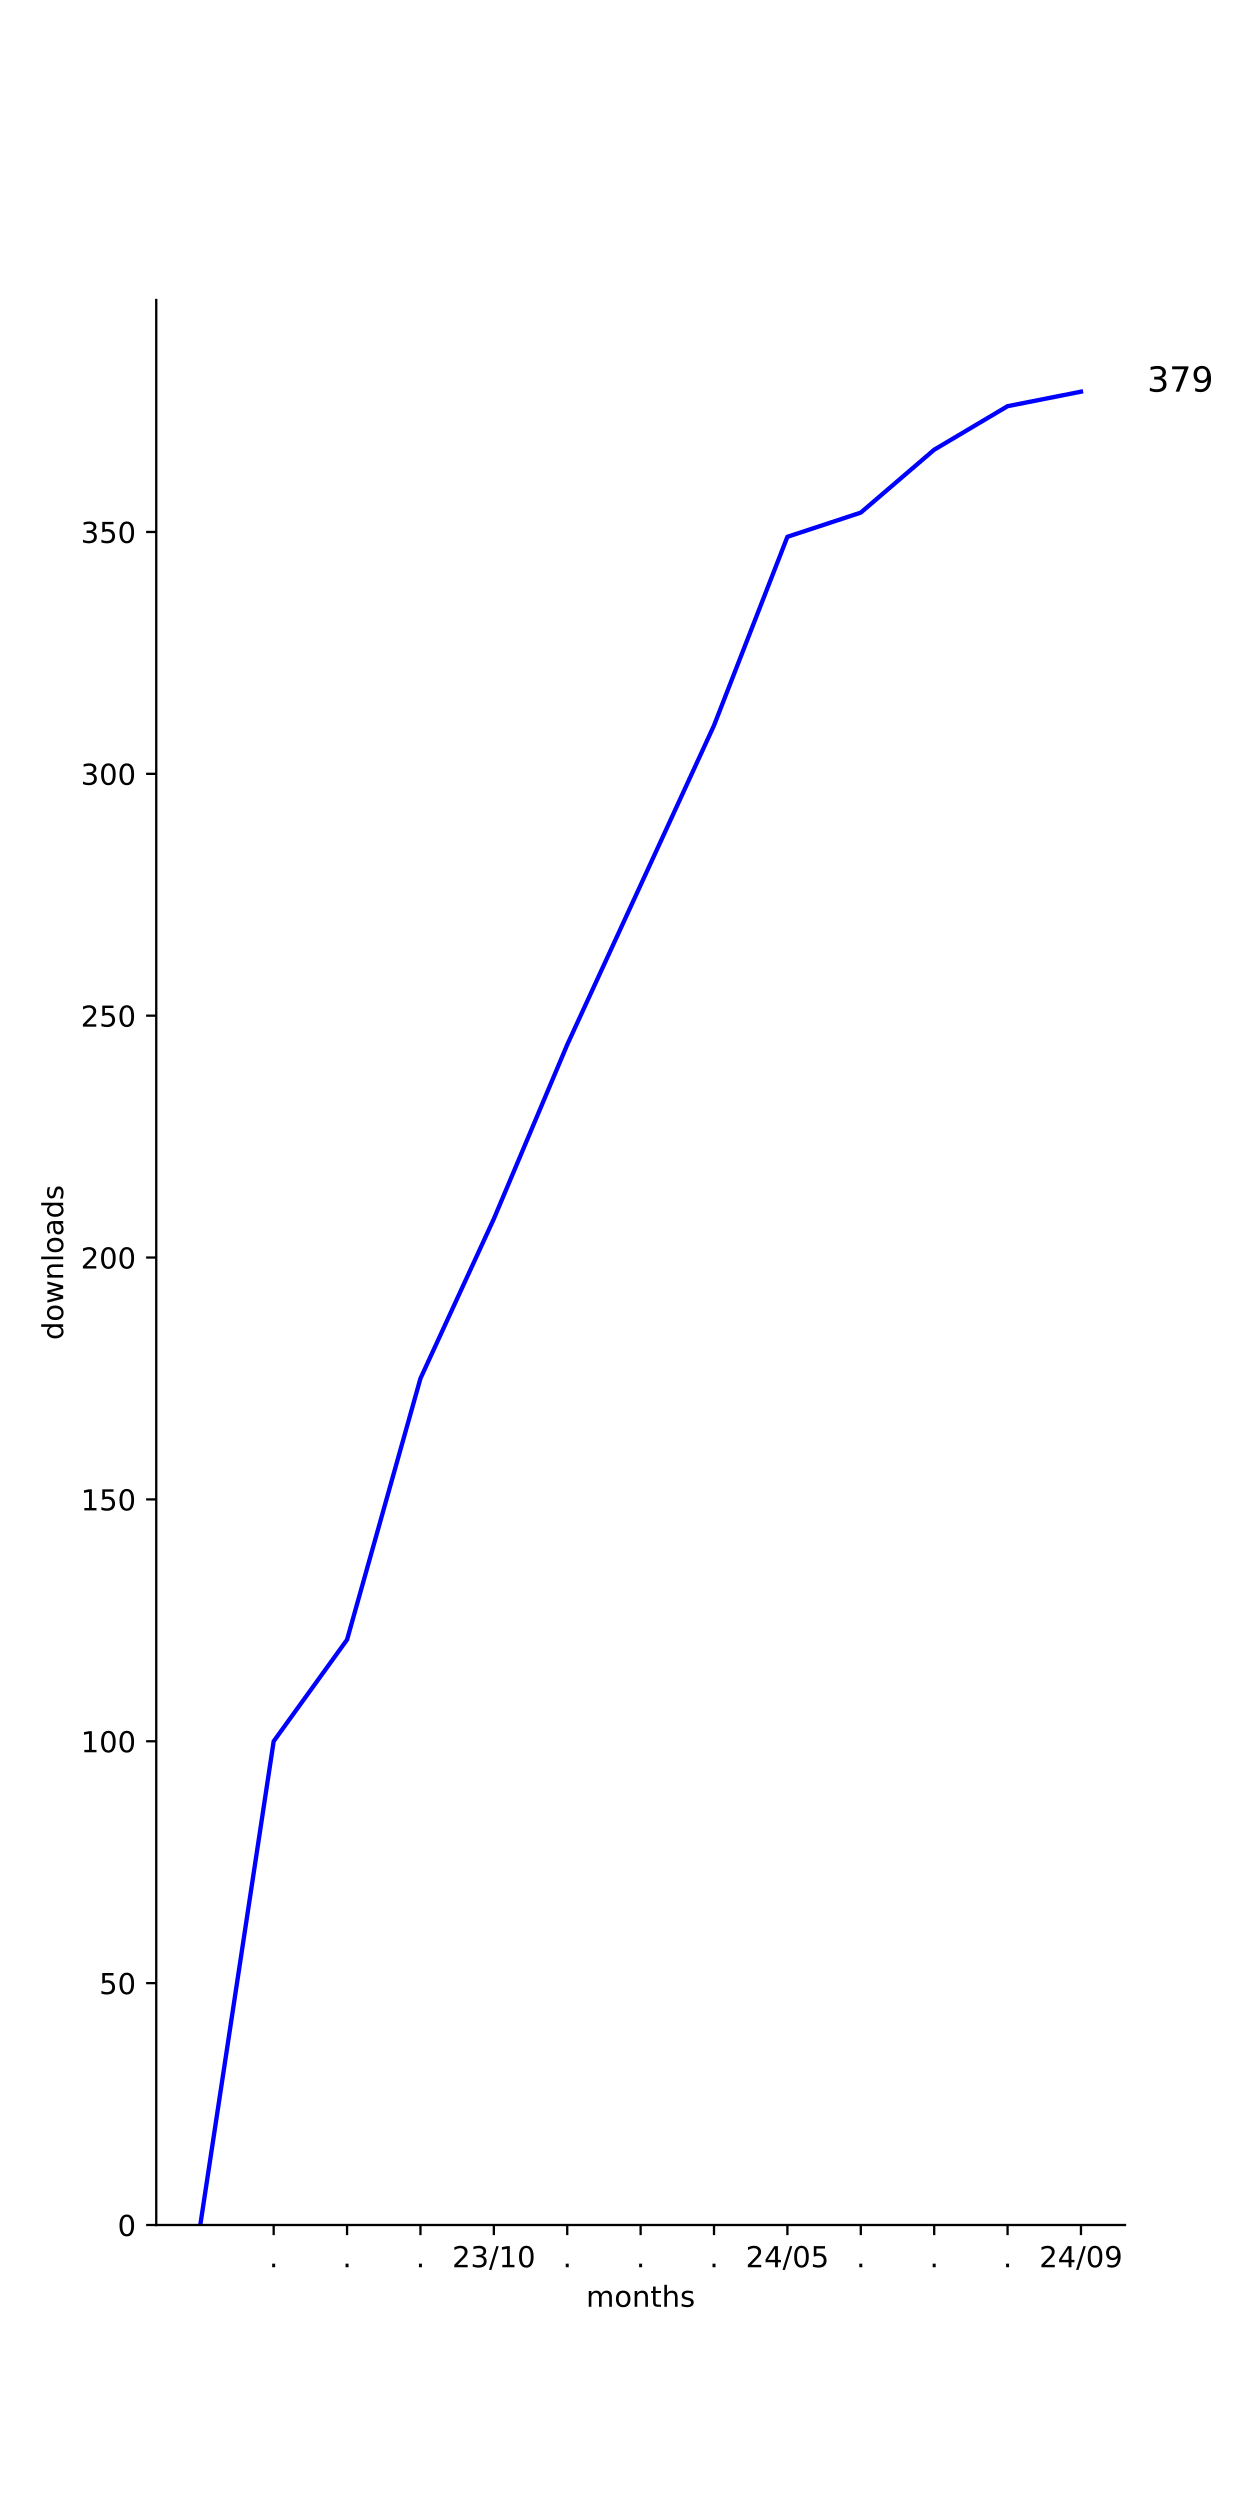
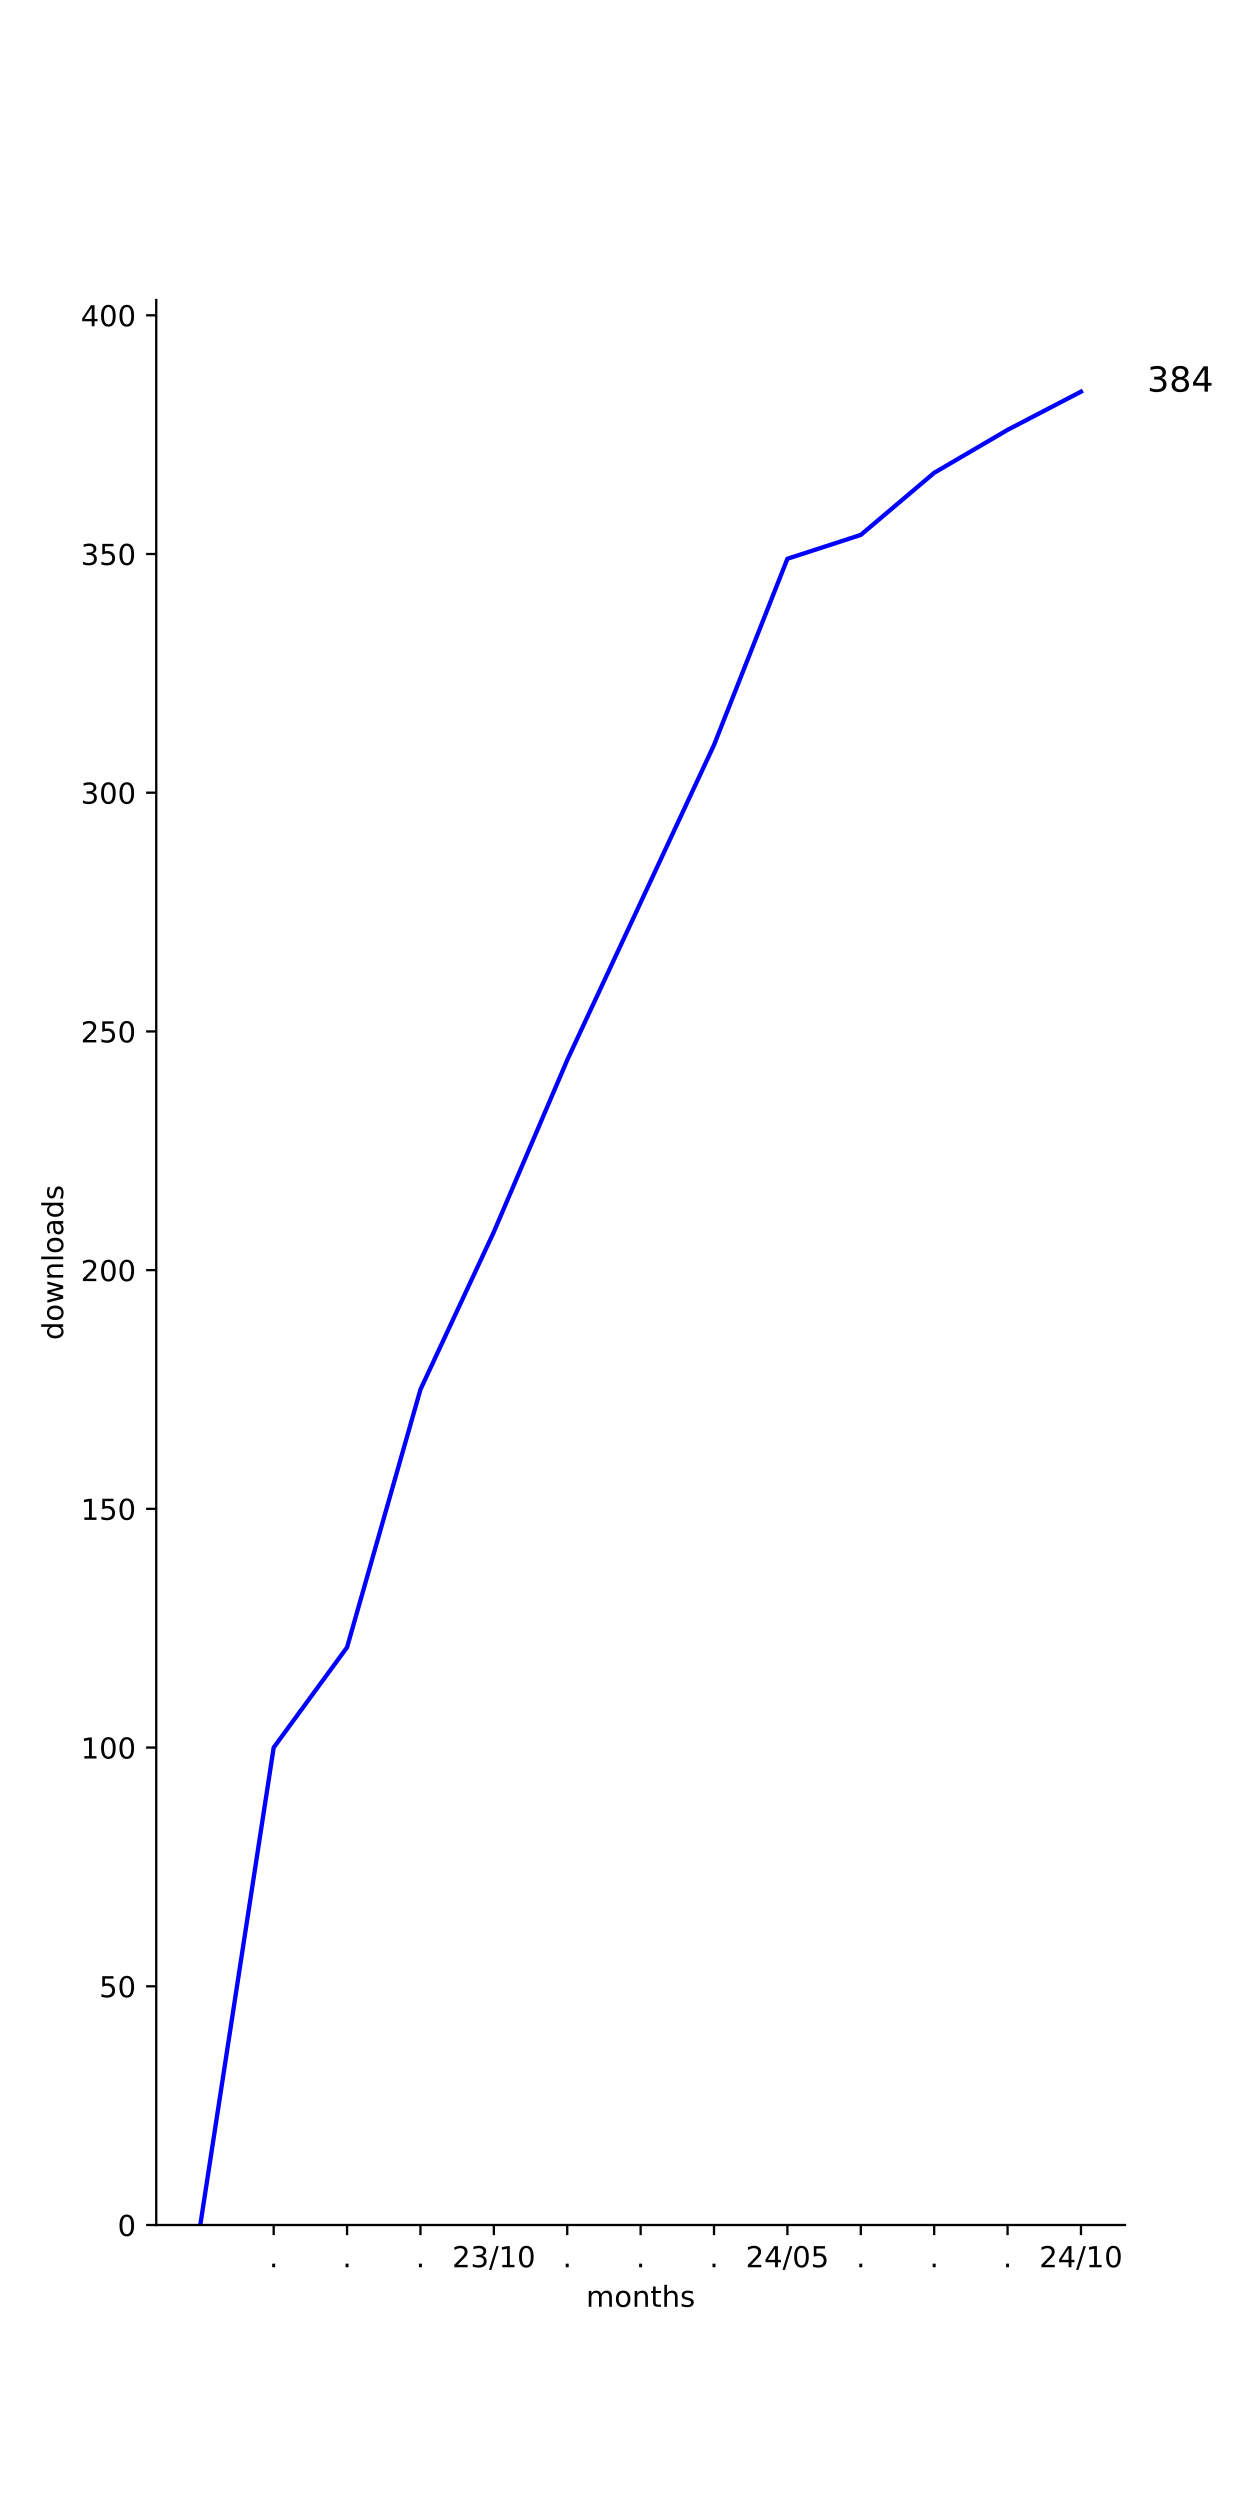
<svg xmlns="http://www.w3.org/2000/svg" xmlns:xlink="http://www.w3.org/1999/xlink" width="432pt" height="864pt" viewBox="0 0 432 864" version="1.1">
  <defs>
    <style type="text/css">*{stroke-linejoin: round; stroke-linecap: butt}</style>
  </defs>
  <g id="figure_1">
    <g id="patch_1">
      <path d="M 0 864  L 432 864  L 432 0  L 0 0  z " style="fill: #ffffff" />
    </g>
    <g id="axes_1">
      <g id="patch_2">
        <path d="M 54 768.96  L 388.8 768.96  L 388.8 103.68  L 54 103.68  z " style="fill: #ffffff" />
      </g>
      <g id="matplotlib.axis_1">
        <g id="xtick_1">
          <g id="line2d_1">
            <defs>
-               <path id="md285abfabb" d="M 0 0  L 0 3.5  " style="stroke: #000000; stroke-width: 0.8" />
+               <path id="m4dfb4ac635" d="M 0 0  L 0 3.5  " style="stroke: #000000; stroke-width: 0.8" />
            </defs>
            <g>
-               <use xlink:href="#md285abfabb" x="94.582" y="768.96" style="stroke: #000000; stroke-width: 0.8" />
+               <use xlink:href="#m4dfb4ac635" x="94.582" y="768.96" style="stroke: #000000; stroke-width: 0.8" />
            </g>
          </g>
          <g id="text_1">
            <g transform="translate(92.99276 783.5584) scale(0.1 -0.1)">
              <defs>
                <path id="DejaVuSans-2e" d="M 684 794  L 1344 794  L 1344 0  L 684 0  L 684 794  z " transform="scale(0.015625)" />
              </defs>
              <use xlink:href="#DejaVuSans-2e" />
            </g>
          </g>
        </g>
        <g id="xtick_2">
          <g id="line2d_2">
            <g>
-               <use xlink:href="#md285abfabb" x="119.945" y="768.96" style="stroke: #000000; stroke-width: 0.8" />
+               <use xlink:href="#m4dfb4ac635" x="119.945" y="768.96" style="stroke: #000000; stroke-width: 0.8" />
            </g>
          </g>
          <g id="text_2">
            <g transform="translate(118.3564 783.5584) scale(0.1 -0.1)">
              <use xlink:href="#DejaVuSans-2e" />
            </g>
          </g>
        </g>
        <g id="xtick_3">
          <g id="line2d_3">
            <g>
-               <use xlink:href="#md285abfabb" x="145.309" y="768.96" style="stroke: #000000; stroke-width: 0.8" />
+               <use xlink:href="#m4dfb4ac635" x="145.309" y="768.96" style="stroke: #000000; stroke-width: 0.8" />
            </g>
          </g>
          <g id="text_3">
            <g transform="translate(143.72 783.5584) scale(0.1 -0.1)">
              <use xlink:href="#DejaVuSans-2e" />
            </g>
          </g>
        </g>
        <g id="xtick_4">
          <g id="line2d_4">
            <g>
-               <use xlink:href="#md285abfabb" x="170.673" y="768.96" style="stroke: #000000; stroke-width: 0.8" />
+               <use xlink:href="#m4dfb4ac635" x="170.673" y="768.96" style="stroke: #000000; stroke-width: 0.8" />
            </g>
          </g>
          <g id="text_4">
            <g transform="translate(156.2634 783.5584) scale(0.1 -0.1)">
              <defs>
                <path id="DejaVuSans-32" d="M 1228 531  L 3431 531  L 3431 0  L 469 0  L 469 531  Q 828 903 1448 1529  Q 2069 2156 2228 2338  Q 2531 2678 2651 2914  Q 2772 3150 2772 3378  Q 2772 3750 2511 3984  Q 2250 4219 1831 4219  Q 1534 4219 1204 4116  Q 875 4013 500 3803  L 500 4441  Q 881 4594 1212 4672  Q 1544 4750 1819 4750  Q 2544 4750 2975 4387  Q 3406 4025 3406 3419  Q 3406 3131 3298 2873  Q 3191 2616 2906 2266  Q 2828 2175 2409 1742  Q 1991 1309 1228 531  z " transform="scale(0.015625)" />
                <path id="DejaVuSans-33" d="M 2597 2516  Q 3050 2419 3304 2112  Q 3559 1806 3559 1356  Q 3559 666 3084 287  Q 2609 -91 1734 -91  Q 1441 -91 1130 -33  Q 819 25 488 141  L 488 750  Q 750 597 1062 519  Q 1375 441 1716 441  Q 2309 441 2620 675  Q 2931 909 2931 1356  Q 2931 1769 2642 2001  Q 2353 2234 1838 2234  L 1294 2234  L 1294 2753  L 1863 2753  Q 2328 2753 2575 2939  Q 2822 3125 2822 3475  Q 2822 3834 2567 4026  Q 2313 4219 1838 4219  Q 1578 4219 1281 4162  Q 984 4106 628 3988  L 628 4550  Q 988 4650 1302 4700  Q 1616 4750 1894 4750  Q 2613 4750 3031 4423  Q 3450 4097 3450 3541  Q 3450 3153 3228 2886  Q 3006 2619 2597 2516  z " transform="scale(0.015625)" />
                <path id="DejaVuSans-2f" d="M 1625 4666  L 2156 4666  L 531 -594  L 0 -594  L 1625 4666  z " transform="scale(0.015625)" />
                <path id="DejaVuSans-31" d="M 794 531  L 1825 531  L 1825 4091  L 703 3866  L 703 4441  L 1819 4666  L 2450 4666  L 2450 531  L 3481 531  L 3481 0  L 794 0  L 794 531  z " transform="scale(0.015625)" />
                <path id="DejaVuSans-30" d="M 2034 4250  Q 1547 4250 1301 3770  Q 1056 3291 1056 2328  Q 1056 1369 1301 889  Q 1547 409 2034 409  Q 2525 409 2770 889  Q 3016 1369 3016 2328  Q 3016 3291 2770 3770  Q 2525 4250 2034 4250  z M 2034 4750  Q 2819 4750 3233 4129  Q 3647 3509 3647 2328  Q 3647 1150 3233 529  Q 2819 -91 2034 -91  Q 1250 -91 836 529  Q 422 1150 422 2328  Q 422 3509 836 4129  Q 1250 4750 2034 4750  z " transform="scale(0.015625)" />
              </defs>
              <use xlink:href="#DejaVuSans-32" />
              <use xlink:href="#DejaVuSans-33" x="63.623" />
              <use xlink:href="#DejaVuSans-2f" x="127.246" />
              <use xlink:href="#DejaVuSans-31" x="160.938" />
              <use xlink:href="#DejaVuSans-30" x="224.561" />
            </g>
          </g>
        </g>
        <g id="xtick_5">
          <g id="line2d_5">
            <g>
-               <use xlink:href="#md285abfabb" x="196.036" y="768.96" style="stroke: #000000; stroke-width: 0.8" />
+               <use xlink:href="#m4dfb4ac635" x="196.036" y="768.96" style="stroke: #000000; stroke-width: 0.8" />
            </g>
          </g>
          <g id="text_5">
            <g transform="translate(194.4473 783.5584) scale(0.1 -0.1)">
              <use xlink:href="#DejaVuSans-2e" />
            </g>
          </g>
        </g>
        <g id="xtick_6">
          <g id="line2d_6">
            <g>
-               <use xlink:href="#md285abfabb" x="221.4" y="768.96" style="stroke: #000000; stroke-width: 0.8" />
+               <use xlink:href="#m4dfb4ac635" x="221.4" y="768.96" style="stroke: #000000; stroke-width: 0.8" />
            </g>
          </g>
          <g id="text_6">
            <g transform="translate(219.8109 783.5584) scale(0.1 -0.1)">
              <use xlink:href="#DejaVuSans-2e" />
            </g>
          </g>
        </g>
        <g id="xtick_7">
          <g id="line2d_7">
            <g>
-               <use xlink:href="#md285abfabb" x="246.764" y="768.96" style="stroke: #000000; stroke-width: 0.8" />
+               <use xlink:href="#m4dfb4ac635" x="246.764" y="768.96" style="stroke: #000000; stroke-width: 0.8" />
            </g>
          </g>
          <g id="text_7">
            <g transform="translate(245.1746 783.5584) scale(0.1 -0.1)">
              <use xlink:href="#DejaVuSans-2e" />
            </g>
          </g>
        </g>
        <g id="xtick_8">
          <g id="line2d_8">
            <g>
-               <use xlink:href="#md285abfabb" x="272.127" y="768.96" style="stroke: #000000; stroke-width: 0.8" />
+               <use xlink:href="#m4dfb4ac635" x="272.127" y="768.96" style="stroke: #000000; stroke-width: 0.8" />
            </g>
          </g>
          <g id="text_8">
            <g transform="translate(257.7179 783.5584) scale(0.1 -0.1)">
              <defs>
                <path id="DejaVuSans-34" d="M 2419 4116  L 825 1625  L 2419 1625  L 2419 4116  z M 2253 4666  L 3047 4666  L 3047 1625  L 3713 1625  L 3713 1100  L 3047 1100  L 3047 0  L 2419 0  L 2419 1100  L 313 1100  L 313 1709  L 2253 4666  z " transform="scale(0.015625)" />
                <path id="DejaVuSans-35" d="M 691 4666  L 3169 4666  L 3169 4134  L 1269 4134  L 1269 2991  Q 1406 3038 1543 3061  Q 1681 3084 1819 3084  Q 2600 3084 3056 2656  Q 3513 2228 3513 1497  Q 3513 744 3044 326  Q 2575 -91 1722 -91  Q 1428 -91 1123 -41  Q 819 9 494 109  L 494 744  Q 775 591 1075 516  Q 1375 441 1709 441  Q 2250 441 2565 725  Q 2881 1009 2881 1497  Q 2881 1984 2565 2268  Q 2250 2553 1709 2553  Q 1456 2553 1204 2497  Q 953 2441 691 2322  L 691 4666  z " transform="scale(0.015625)" />
              </defs>
              <use xlink:href="#DejaVuSans-32" />
              <use xlink:href="#DejaVuSans-34" x="63.623" />
              <use xlink:href="#DejaVuSans-2f" x="127.246" />
              <use xlink:href="#DejaVuSans-30" x="160.938" />
              <use xlink:href="#DejaVuSans-35" x="224.561" />
            </g>
          </g>
        </g>
        <g id="xtick_9">
          <g id="line2d_9">
            <g>
-               <use xlink:href="#md285abfabb" x="297.491" y="768.96" style="stroke: #000000; stroke-width: 0.8" />
+               <use xlink:href="#m4dfb4ac635" x="297.491" y="768.96" style="stroke: #000000; stroke-width: 0.8" />
            </g>
          </g>
          <g id="text_9">
            <g transform="translate(295.9018 783.5584) scale(0.1 -0.1)">
              <use xlink:href="#DejaVuSans-2e" />
            </g>
          </g>
        </g>
        <g id="xtick_10">
          <g id="line2d_10">
            <g>
-               <use xlink:href="#md285abfabb" x="322.855" y="768.96" style="stroke: #000000; stroke-width: 0.8" />
+               <use xlink:href="#m4dfb4ac635" x="322.855" y="768.96" style="stroke: #000000; stroke-width: 0.8" />
            </g>
          </g>
          <g id="text_10">
            <g transform="translate(321.2655 783.5584) scale(0.1 -0.1)">
              <use xlink:href="#DejaVuSans-2e" />
            </g>
          </g>
        </g>
        <g id="xtick_11">
          <g id="line2d_11">
            <g>
-               <use xlink:href="#md285abfabb" x="348.218" y="768.96" style="stroke: #000000; stroke-width: 0.8" />
+               <use xlink:href="#m4dfb4ac635" x="348.218" y="768.96" style="stroke: #000000; stroke-width: 0.8" />
            </g>
          </g>
          <g id="text_11">
            <g transform="translate(346.6291 783.5584) scale(0.1 -0.1)">
              <use xlink:href="#DejaVuSans-2e" />
            </g>
          </g>
        </g>
        <g id="xtick_12">
          <g id="line2d_12">
            <g>
-               <use xlink:href="#md285abfabb" x="373.582" y="768.96" style="stroke: #000000; stroke-width: 0.8" />
+               <use xlink:href="#m4dfb4ac635" x="373.582" y="768.96" style="stroke: #000000; stroke-width: 0.8" />
            </g>
          </g>
          <g id="text_12">
            <g transform="translate(359.1724 783.5584) scale(0.1 -0.1)">
-               <defs>
-                 <path id="DejaVuSans-39" d="M 703 97  L 703 672  Q 941 559 1184 500  Q 1428 441 1663 441  Q 2288 441 2617 861  Q 2947 1281 2994 2138  Q 2813 1869 2534 1725  Q 2256 1581 1919 1581  Q 1219 1581 811 2004  Q 403 2428 403 3163  Q 403 3881 828 4315  Q 1253 4750 1959 4750  Q 2769 4750 3195 4129  Q 3622 3509 3622 2328  Q 3622 1225 3098 567  Q 2575 -91 1691 -91  Q 1453 -91 1209 -44  Q 966 3 703 97  z M 1959 2075  Q 2384 2075 2632 2365  Q 2881 2656 2881 3163  Q 2881 3666 2632 3958  Q 2384 4250 1959 4250  Q 1534 4250 1286 3958  Q 1038 3666 1038 3163  Q 1038 2656 1286 2365  Q 1534 2075 1959 2075  z " transform="scale(0.015625)" />
-               </defs>
              <use xlink:href="#DejaVuSans-32" />
              <use xlink:href="#DejaVuSans-34" x="63.623" />
              <use xlink:href="#DejaVuSans-2f" x="127.246" />
-               <use xlink:href="#DejaVuSans-30" x="160.938" />
-               <use xlink:href="#DejaVuSans-39" x="224.561" />
+               <use xlink:href="#DejaVuSans-31" x="160.938" />
+               <use xlink:href="#DejaVuSans-30" x="224.561" />
            </g>
          </g>
        </g>
        <g id="text_13">
          <g transform="translate(202.568 797.2366) scale(0.1 -0.1)">
            <defs>
              <path id="DejaVuSans-6d" d="M 3328 2828  Q 3544 3216 3844 3400  Q 4144 3584 4550 3584  Q 5097 3584 5394 3201  Q 5691 2819 5691 2113  L 5691 0  L 5113 0  L 5113 2094  Q 5113 2597 4934 2840  Q 4756 3084 4391 3084  Q 3944 3084 3684 2787  Q 3425 2491 3425 1978  L 3425 0  L 2847 0  L 2847 2094  Q 2847 2600 2669 2842  Q 2491 3084 2119 3084  Q 1678 3084 1418 2786  Q 1159 2488 1159 1978  L 1159 0  L 581 0  L 581 3500  L 1159 3500  L 1159 2956  Q 1356 3278 1631 3431  Q 1906 3584 2284 3584  Q 2666 3584 2933 3390  Q 3200 3197 3328 2828  z " transform="scale(0.015625)" />
              <path id="DejaVuSans-6f" d="M 1959 3097  Q 1497 3097 1228 2736  Q 959 2375 959 1747  Q 959 1119 1226 758  Q 1494 397 1959 397  Q 2419 397 2687 759  Q 2956 1122 2956 1747  Q 2956 2369 2687 2733  Q 2419 3097 1959 3097  z M 1959 3584  Q 2709 3584 3137 3096  Q 3566 2609 3566 1747  Q 3566 888 3137 398  Q 2709 -91 1959 -91  Q 1206 -91 779 398  Q 353 888 353 1747  Q 353 2609 779 3096  Q 1206 3584 1959 3584  z " transform="scale(0.015625)" />
              <path id="DejaVuSans-6e" d="M 3513 2113  L 3513 0  L 2938 0  L 2938 2094  Q 2938 2591 2744 2837  Q 2550 3084 2163 3084  Q 1697 3084 1428 2787  Q 1159 2491 1159 1978  L 1159 0  L 581 0  L 581 3500  L 1159 3500  L 1159 2956  Q 1366 3272 1645 3428  Q 1925 3584 2291 3584  Q 2894 3584 3203 3211  Q 3513 2838 3513 2113  z " transform="scale(0.015625)" />
              <path id="DejaVuSans-74" d="M 1172 4494  L 1172 3500  L 2356 3500  L 2356 3053  L 1172 3053  L 1172 1153  Q 1172 725 1289 603  Q 1406 481 1766 481  L 2356 481  L 2356 0  L 1766 0  Q 1100 0 847 248  Q 594 497 594 1153  L 594 3053  L 172 3053  L 172 3500  L 594 3500  L 594 4494  L 1172 4494  z " transform="scale(0.015625)" />
              <path id="DejaVuSans-68" d="M 3513 2113  L 3513 0  L 2938 0  L 2938 2094  Q 2938 2591 2744 2837  Q 2550 3084 2163 3084  Q 1697 3084 1428 2787  Q 1159 2491 1159 1978  L 1159 0  L 581 0  L 581 4863  L 1159 4863  L 1159 2956  Q 1366 3272 1645 3428  Q 1925 3584 2291 3584  Q 2894 3584 3203 3211  Q 3513 2838 3513 2113  z " transform="scale(0.015625)" />
              <path id="DejaVuSans-73" d="M 2834 3397  L 2834 2853  Q 2591 2978 2328 3040  Q 2066 3103 1784 3103  Q 1356 3103 1142 2972  Q 928 2841 928 2578  Q 928 2378 1081 2264  Q 1234 2150 1697 2047  L 1894 2003  Q 2506 1872 2764 1633  Q 3022 1394 3022 966  Q 3022 478 2636 193  Q 2250 -91 1575 -91  Q 1294 -91 989 -36  Q 684 19 347 128  L 347 722  Q 666 556 975 473  Q 1284 391 1588 391  Q 1994 391 2212 530  Q 2431 669 2431 922  Q 2431 1156 2273 1281  Q 2116 1406 1581 1522  L 1381 1569  Q 847 1681 609 1914  Q 372 2147 372 2553  Q 372 3047 722 3315  Q 1072 3584 1716 3584  Q 2034 3584 2315 3537  Q 2597 3491 2834 3397  z " transform="scale(0.015625)" />
            </defs>
            <use xlink:href="#DejaVuSans-6d" />
            <use xlink:href="#DejaVuSans-6f" x="97.412" />
            <use xlink:href="#DejaVuSans-6e" x="158.594" />
            <use xlink:href="#DejaVuSans-74" x="221.973" />
            <use xlink:href="#DejaVuSans-68" x="261.182" />
            <use xlink:href="#DejaVuSans-73" x="324.561" />
          </g>
        </g>
      </g>
      <g id="matplotlib.axis_2">
        <g id="ytick_1">
          <g id="line2d_13">
            <defs>
-               <path id="m8388e662ac" d="M 0 0  L -3.5 0  " style="stroke: #000000; stroke-width: 0.8" />
+               <path id="m5891663d2c" d="M 0 0  L -3.5 0  " style="stroke: #000000; stroke-width: 0.8" />
            </defs>
            <g>
-               <use xlink:href="#m8388e662ac" x="54" y="768.96" style="stroke: #000000; stroke-width: 0.8" />
+               <use xlink:href="#m5891663d2c" x="54" y="768.96" style="stroke: #000000; stroke-width: 0.8" />
            </g>
          </g>
          <g id="text_14">
            <g transform="translate(40.6375 772.7592) scale(0.1 -0.1)">
              <use xlink:href="#DejaVuSans-30" />
            </g>
          </g>
        </g>
        <g id="ytick_2">
          <g id="line2d_14">
            <g>
-               <use xlink:href="#m8388e662ac" x="54" y="685.372" style="stroke: #000000; stroke-width: 0.8" />
+               <use xlink:href="#m5891663d2c" x="54" y="686.46" style="stroke: #000000; stroke-width: 0.8" />
            </g>
          </g>
          <g id="text_15">
-             <g transform="translate(34.275 689.1708) scale(0.1 -0.1)">
+             <g transform="translate(34.275 690.2592) scale(0.1 -0.1)">
              <use xlink:href="#DejaVuSans-35" />
              <use xlink:href="#DejaVuSans-30" x="63.623" />
            </g>
          </g>
        </g>
        <g id="ytick_3">
          <g id="line2d_15">
            <g>
-               <use xlink:href="#m8388e662ac" x="54" y="601.783" style="stroke: #000000; stroke-width: 0.8" />
+               <use xlink:href="#m5891663d2c" x="54" y="603.96" style="stroke: #000000; stroke-width: 0.8" />
            </g>
          </g>
          <g id="text_16">
-             <g transform="translate(27.9125 605.5824) scale(0.1 -0.1)">
+             <g transform="translate(27.9125 607.7592) scale(0.1 -0.1)">
              <use xlink:href="#DejaVuSans-31" />
              <use xlink:href="#DejaVuSans-30" x="63.623" />
              <use xlink:href="#DejaVuSans-30" x="127.246" />
            </g>
          </g>
        </g>
        <g id="ytick_4">
          <g id="line2d_16">
            <g>
-               <use xlink:href="#m8388e662ac" x="54" y="518.195" style="stroke: #000000; stroke-width: 0.8" />
+               <use xlink:href="#m5891663d2c" x="54" y="521.46" style="stroke: #000000; stroke-width: 0.8" />
            </g>
          </g>
          <g id="text_17">
-             <g transform="translate(27.9125 521.994) scale(0.1 -0.1)">
+             <g transform="translate(27.9125 525.2592) scale(0.1 -0.1)">
              <use xlink:href="#DejaVuSans-31" />
              <use xlink:href="#DejaVuSans-35" x="63.623" />
              <use xlink:href="#DejaVuSans-30" x="127.246" />
            </g>
          </g>
        </g>
        <g id="ytick_5">
          <g id="line2d_17">
            <g>
-               <use xlink:href="#m8388e662ac" x="54" y="434.606" style="stroke: #000000; stroke-width: 0.8" />
+               <use xlink:href="#m5891663d2c" x="54" y="438.96" style="stroke: #000000; stroke-width: 0.8" />
            </g>
          </g>
          <g id="text_18">
-             <g transform="translate(27.9125 438.4057) scale(0.1 -0.1)">
+             <g transform="translate(27.9125 442.7592) scale(0.1 -0.1)">
              <use xlink:href="#DejaVuSans-32" />
              <use xlink:href="#DejaVuSans-30" x="63.623" />
              <use xlink:href="#DejaVuSans-30" x="127.246" />
            </g>
          </g>
        </g>
        <g id="ytick_6">
          <g id="line2d_18">
            <g>
-               <use xlink:href="#m8388e662ac" x="54" y="351.018" style="stroke: #000000; stroke-width: 0.8" />
+               <use xlink:href="#m5891663d2c" x="54" y="356.46" style="stroke: #000000; stroke-width: 0.8" />
            </g>
          </g>
          <g id="text_19">
-             <g transform="translate(27.9125 354.8173) scale(0.1 -0.1)">
+             <g transform="translate(27.9125 360.2592) scale(0.1 -0.1)">
              <use xlink:href="#DejaVuSans-32" />
              <use xlink:href="#DejaVuSans-35" x="63.623" />
              <use xlink:href="#DejaVuSans-30" x="127.246" />
            </g>
          </g>
        </g>
        <g id="ytick_7">
          <g id="line2d_19">
            <g>
-               <use xlink:href="#m8388e662ac" x="54" y="267.43" style="stroke: #000000; stroke-width: 0.8" />
+               <use xlink:href="#m5891663d2c" x="54" y="273.96" style="stroke: #000000; stroke-width: 0.8" />
            </g>
          </g>
          <g id="text_20">
-             <g transform="translate(27.9125 271.2289) scale(0.1 -0.1)">
+             <g transform="translate(27.9125 277.7592) scale(0.1 -0.1)">
              <use xlink:href="#DejaVuSans-33" />
              <use xlink:href="#DejaVuSans-30" x="63.623" />
              <use xlink:href="#DejaVuSans-30" x="127.246" />
            </g>
          </g>
        </g>
        <g id="ytick_8">
          <g id="line2d_20">
            <g>
-               <use xlink:href="#m8388e662ac" x="54" y="183.841" style="stroke: #000000; stroke-width: 0.8" />
+               <use xlink:href="#m5891663d2c" x="54" y="191.46" style="stroke: #000000; stroke-width: 0.8" />
            </g>
          </g>
          <g id="text_21">
-             <g transform="translate(27.9125 187.6405) scale(0.1 -0.1)">
+             <g transform="translate(27.9125 195.2592) scale(0.1 -0.1)">
              <use xlink:href="#DejaVuSans-33" />
              <use xlink:href="#DejaVuSans-35" x="63.623" />
              <use xlink:href="#DejaVuSans-30" x="127.246" />
            </g>
          </g>
        </g>
-         <g id="text_22">
+         <g id="ytick_9">
+           <g id="line2d_21">
+             <g>
+               <use xlink:href="#m5891663d2c" x="54" y="108.96" style="stroke: #000000; stroke-width: 0.8" />
+             </g>
+           </g>
+           <g id="text_22">
+             <g transform="translate(27.9125 112.7592) scale(0.1 -0.1)">
+               <use xlink:href="#DejaVuSans-34" />
+               <use xlink:href="#DejaVuSans-30" x="63.623" />
+               <use xlink:href="#DejaVuSans-30" x="127.246" />
+             </g>
+           </g>
+         </g>
+         <g id="text_23">
          <g transform="translate(21.83281 463.1028) rotate(-90) scale(0.1 -0.1)">
            <defs>
              <path id="DejaVuSans-64" d="M 2906 2969  L 2906 4863  L 3481 4863  L 3481 0  L 2906 0  L 2906 525  Q 2725 213 2448 61  Q 2172 -91 1784 -91  Q 1150 -91 751 415  Q 353 922 353 1747  Q 353 2572 751 3078  Q 1150 3584 1784 3584  Q 2172 3584 2448 3432  Q 2725 3281 2906 2969  z M 947 1747  Q 947 1113 1208 752  Q 1469 391 1925 391  Q 2381 391 2643 752  Q 2906 1113 2906 1747  Q 2906 2381 2643 2742  Q 2381 3103 1925 3103  Q 1469 3103 1208 2742  Q 947 2381 947 1747  z " transform="scale(0.015625)" />
              <path id="DejaVuSans-77" d="M 269 3500  L 844 3500  L 1563 769  L 2278 3500  L 2956 3500  L 3675 769  L 4391 3500  L 4966 3500  L 4050 0  L 3372 0  L 2619 2869  L 1863 0  L 1184 0  L 269 3500  z " transform="scale(0.015625)" />
              <path id="DejaVuSans-6c" d="M 603 4863  L 1178 4863  L 1178 0  L 603 0  L 603 4863  z " transform="scale(0.015625)" />
              <path id="DejaVuSans-61" d="M 2194 1759  Q 1497 1759 1228 1600  Q 959 1441 959 1056  Q 959 750 1161 570  Q 1363 391 1709 391  Q 2188 391 2477 730  Q 2766 1069 2766 1631  L 2766 1759  L 2194 1759  z M 3341 1997  L 3341 0  L 2766 0  L 2766 531  Q 2569 213 2275 61  Q 1981 -91 1556 -91  Q 1019 -91 701 211  Q 384 513 384 1019  Q 384 1609 779 1909  Q 1175 2209 1959 2209  L 2766 2209  L 2766 2266  Q 2766 2663 2505 2880  Q 2244 3097 1772 3097  Q 1472 3097 1187 3025  Q 903 2953 641 2809  L 641 3341  Q 956 3463 1253 3523  Q 1550 3584 1831 3584  Q 2591 3584 2966 3190  Q 3341 2797 3341 1997  z " transform="scale(0.015625)" />
            </defs>
            <use xlink:href="#DejaVuSans-64" />
            <use xlink:href="#DejaVuSans-6f" x="63.477" />
            <use xlink:href="#DejaVuSans-77" x="124.658" />
            <use xlink:href="#DejaVuSans-6e" x="206.445" />
            <use xlink:href="#DejaVuSans-6c" x="269.824" />
            <use xlink:href="#DejaVuSans-6f" x="297.607" />
            <use xlink:href="#DejaVuSans-61" x="358.789" />
            <use xlink:href="#DejaVuSans-64" x="420.068" />
            <use xlink:href="#DejaVuSans-73" x="483.545" />
          </g>
        </g>
      </g>
-       <g id="line2d_21">
-         <path d="M 69.218 768.96  L 94.582 601.783  L 119.945 566.676  L 145.309 476.401  L 170.673 421.232  L 196.036 361.049  L 221.4 305.88  L 246.764 250.712  L 272.127 185.513  L 297.491 177.154  L 322.855 155.421  L 348.218 140.375  L 373.582 135.36  " clip-path="url(#p981bd41bc9)" style="fill: none; stroke: #0000ff; stroke-width: 1.5; stroke-linecap: square" />
+       <g id="line2d_22">
+         <path d="M 69.218 768.96  L 94.582 603.96  L 119.945 569.31  L 145.309 480.21  L 170.673 425.76  L 196.036 366.36  L 221.4 311.91  L 246.764 257.46  L 272.127 193.11  L 297.491 184.86  L 322.855 163.41  L 348.218 148.56  L 373.582 135.36  " clip-path="url(#padb93693f7)" style="fill: none; stroke: #0000ff; stroke-width: 1.5; stroke-linecap: square" />
      </g>
      <g id="patch_3">
        <path d="M 54 768.96  L 54 103.68  " style="fill: none; stroke: #000000; stroke-width: 0.8; stroke-linejoin: miter; stroke-linecap: square" />
      </g>
      <g id="patch_4">
        <path d="M 54 768.96  L 388.8 768.96  " style="fill: none; stroke: #000000; stroke-width: 0.8; stroke-linejoin: miter; stroke-linecap: square" />
      </g>
-       <g id="text_23">
+       <g id="text_24">
        <g transform="translate(373.5818 135.36) scale(0.12 -0.12)">
          <defs>
            <path id="DejaVuSans-20" transform="scale(0.015625)" />
-             <path id="DejaVuSans-37" d="M 525 4666  L 3525 4666  L 3525 4397  L 1831 0  L 1172 0  L 2766 4134  L 525 4134  L 525 4666  z " transform="scale(0.015625)" />
+             <path id="DejaVuSans-38" d="M 2034 2216  Q 1584 2216 1326 1975  Q 1069 1734 1069 1313  Q 1069 891 1326 650  Q 1584 409 2034 409  Q 2484 409 2743 651  Q 3003 894 3003 1313  Q 3003 1734 2745 1975  Q 2488 2216 2034 2216  z M 1403 2484  Q 997 2584 770 2862  Q 544 3141 544 3541  Q 544 4100 942 4425  Q 1341 4750 2034 4750  Q 2731 4750 3128 4425  Q 3525 4100 3525 3541  Q 3525 3141 3298 2862  Q 3072 2584 2669 2484  Q 3125 2378 3379 2068  Q 3634 1759 3634 1313  Q 3634 634 3220 271  Q 2806 -91 2034 -91  Q 1263 -91 848 271  Q 434 634 434 1313  Q 434 1759 690 2068  Q 947 2378 1403 2484  z M 1172 3481  Q 1172 3119 1398 2916  Q 1625 2713 2034 2713  Q 2441 2713 2670 2916  Q 2900 3119 2900 3481  Q 2900 3844 2670 4047  Q 2441 4250 2034 4250  Q 1625 4250 1398 4047  Q 1172 3844 1172 3481  z " transform="scale(0.015625)" />
          </defs>
          <use xlink:href="#DejaVuSans-20" />
          <use xlink:href="#DejaVuSans-20" x="31.787" />
          <use xlink:href="#DejaVuSans-20" x="63.574" />
          <use xlink:href="#DejaVuSans-20" x="95.361" />
          <use xlink:href="#DejaVuSans-20" x="127.148" />
          <use xlink:href="#DejaVuSans-20" x="158.936" />
          <use xlink:href="#DejaVuSans-33" x="190.723" />
-           <use xlink:href="#DejaVuSans-37" x="254.346" />
-           <use xlink:href="#DejaVuSans-39" x="317.969" />
+           <use xlink:href="#DejaVuSans-38" x="254.346" />
+           <use xlink:href="#DejaVuSans-34" x="317.969" />
        </g>
      </g>
    </g>
  </g>
  <defs>
-     <clipPath id="p981bd41bc9">
+     <clipPath id="padb93693f7">
      <rect x="54" y="103.68" width="334.8" height="665.28" />
    </clipPath>
  </defs>
</svg>
